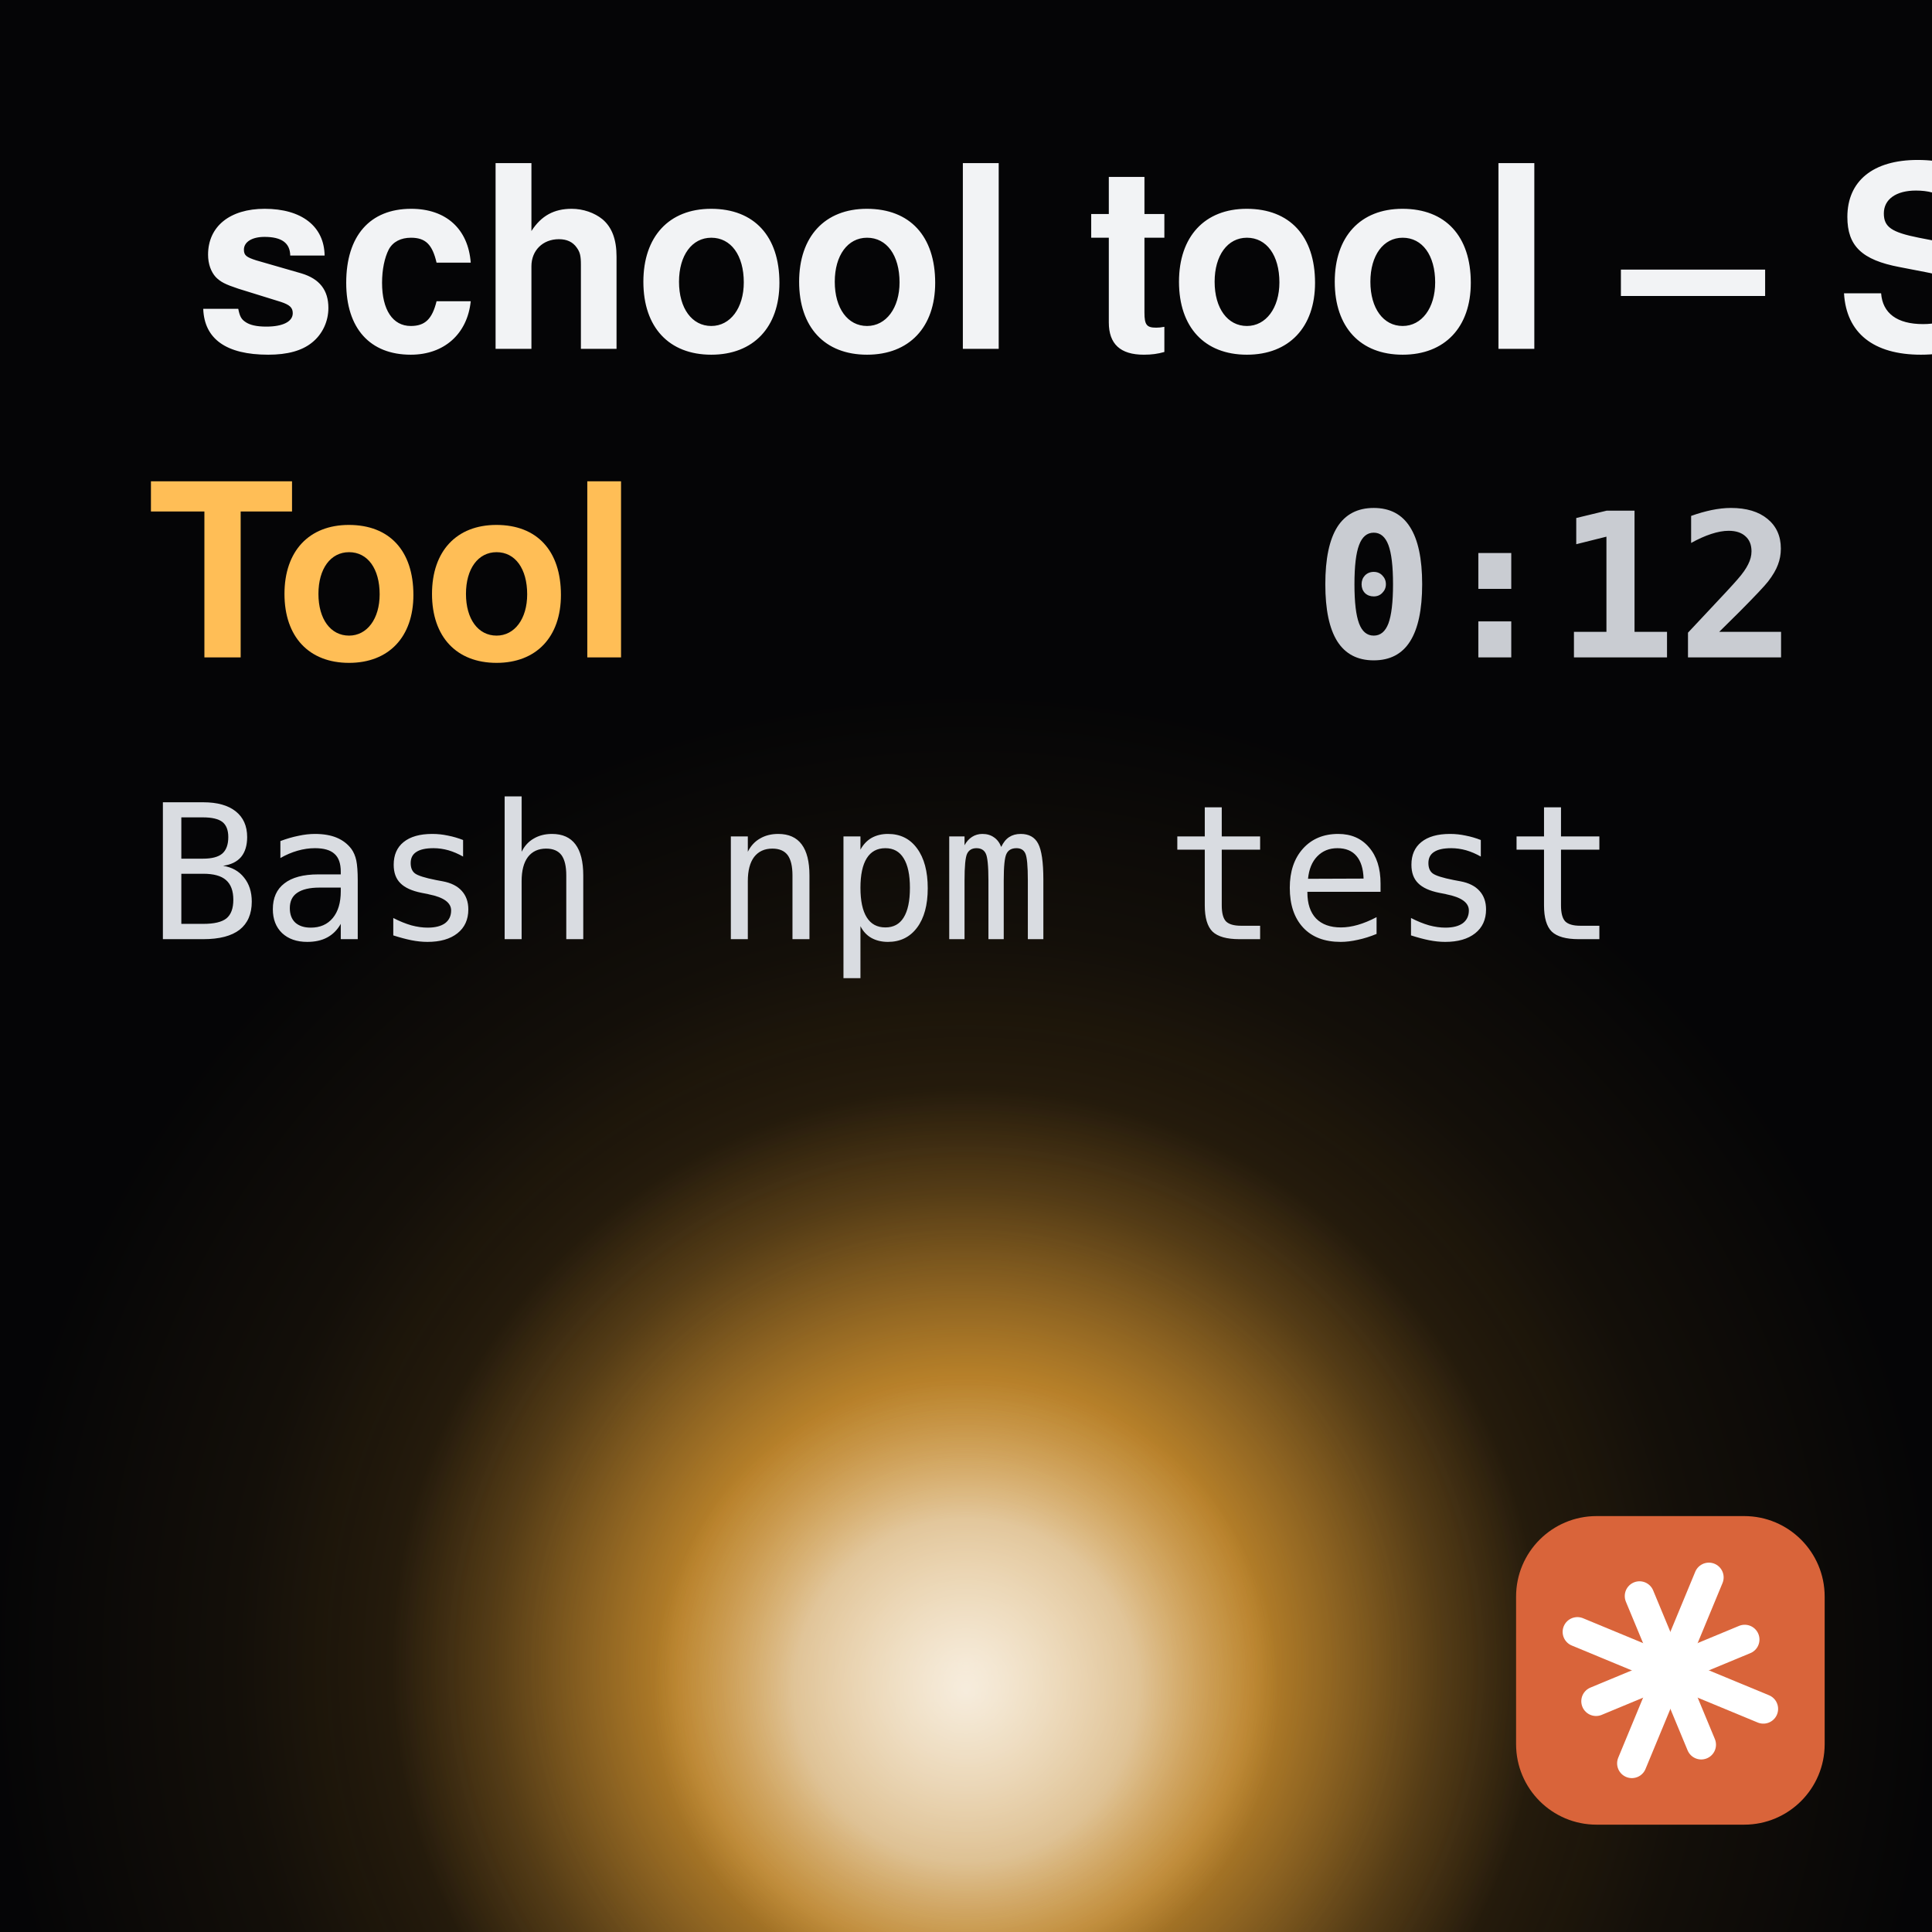
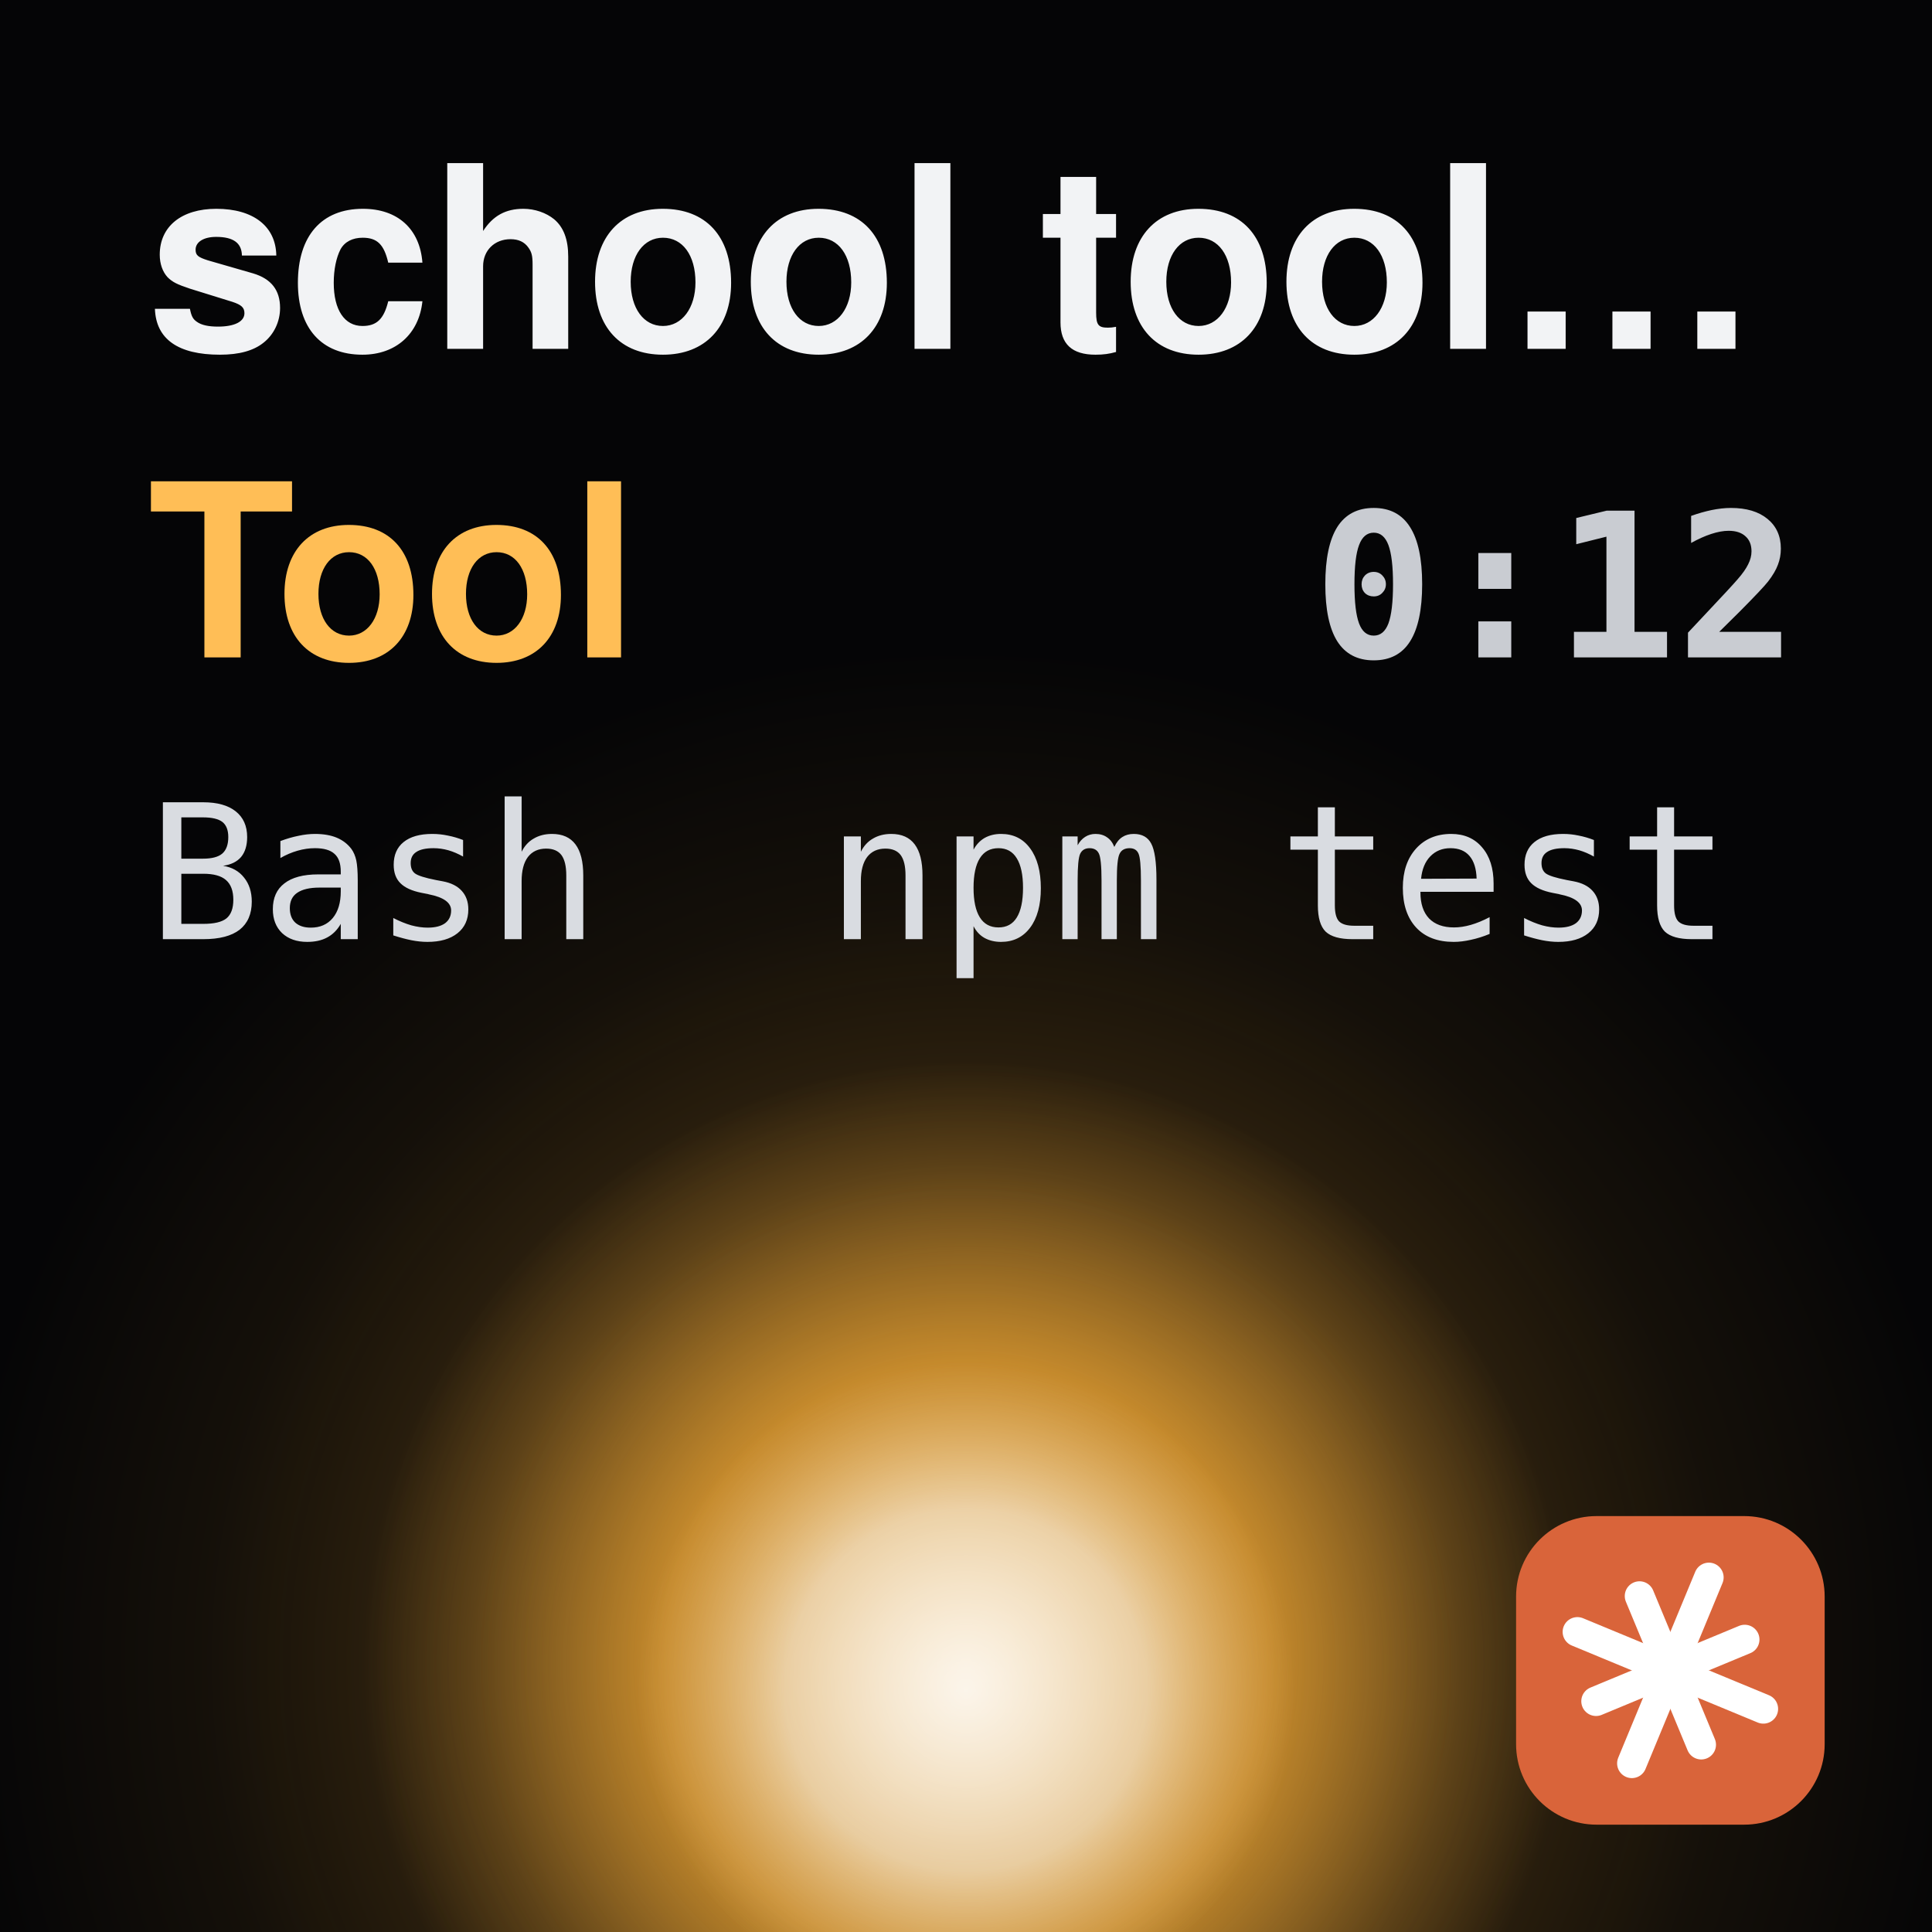
<svg xmlns="http://www.w3.org/2000/svg" width="144" height="144" viewBox="0 0 144 144">
  <rect width="144" height="144" fill="#050506" />
  <defs>
    <radialGradient id="o42h" cx="0.5" cy="0.5" r="0.5">
-       <stop offset="0" stop-color="#FFB238" stop-opacity="0.440" />
-       <stop offset="0.45" stop-color="#FFB238" stop-opacity="0.192" />
-       <stop offset="0.75" stop-color="#FFB238" stop-opacity="0.056" />
+       <stop offset="0" stop-color="#FFB238" stop-opacity="0.489" />
+       <stop offset="0.45" stop-color="#FFB238" stop-opacity="0.213" />
+       <stop offset="0.75" stop-color="#FFB238" stop-opacity="0.062" />
      <stop offset="1" stop-color="#FFB238" stop-opacity="0" />
    </radialGradient>
    <radialGradient id="o42b" cx="0.5" cy="0.5" r="0.5">
-       <stop offset="0" stop-color="#ffd592" stop-opacity="0.761" />
-       <stop offset="0.5" stop-color="#FFB238" stop-opacity="0.601" />
-       <stop offset="0.82" stop-color="#FFB238" stop-opacity="0.176" />
+       <stop offset="0" stop-color="#ffd592" stop-opacity="0.845" />
+       <stop offset="0.5" stop-color="#FFB238" stop-opacity="0.667" />
+       <stop offset="0.82" stop-color="#FFB238" stop-opacity="0.196" />
      <stop offset="1" stop-color="#FFB238" stop-opacity="0" />
    </radialGradient>
    <radialGradient id="o42c" cx="0.5" cy="0.5" r="0.5">
-       <stop offset="0" stop-color="#FFFFFF" stop-opacity="0.761" />
-       <stop offset="0.55" stop-color="#FFFFFF" stop-opacity="0.440" />
+       <stop offset="0" stop-color="#FFFFFF" stop-opacity="0.845" />
+       <stop offset="0.55" stop-color="#FFFFFF" stop-opacity="0.489" />
      <stop offset="1" stop-color="#ffd592" stop-opacity="0" />
    </radialGradient>
  </defs>
-   <circle cx="72" cy="124" r="72.4" fill="url(#o42h)" />
-   <circle cx="72" cy="124" r="42.7" fill="url(#o42b)" />
-   <circle cx="72" cy="126.0" r="23.2" fill="url(#o42c)" />
-   <text x="-287.8" y="26" font-family="-apple-system, BlinkMacSystemFont, 'Segoe UI', 'Helvetica Neue', Helvetica, Arial, sans-serif" font-size="19" font-weight="700" fill="#F2F3F5">school tool – Something cool</text>
-   <text x="14.6" y="26" font-family="-apple-system, BlinkMacSystemFont, 'Segoe UI', 'Helvetica Neue', Helvetica, Arial, sans-serif" font-size="19" font-weight="700" fill="#F2F3F5">school tool – Something cool</text>
+   <circle cx="72" cy="124" r="76.1" fill="url(#o42h)" />
+   <circle cx="72" cy="124" r="44.9" fill="url(#o42b)" />
+   <circle cx="72" cy="126.0" r="24.4" fill="url(#o42c)" />
+   <text x="11" y="26" font-family="-apple-system, BlinkMacSystemFont, 'Segoe UI', 'Helvetica Neue', Helvetica, Arial, sans-serif" font-size="19" font-weight="700" fill="#F2F3F5">school tool…</text>
  <text x="11" y="49" font-family="-apple-system, BlinkMacSystemFont, 'Segoe UI', 'Helvetica Neue', Helvetica, Arial, sans-serif" font-size="18" font-weight="700" fill="#ffbe56">Tool</text>
  <text x="134" y="49" text-anchor="end" font-family="Menlo, 'SF Mono', Consolas, 'Cascadia Mono', 'DejaVu Sans Mono', monospace" font-size="15" font-weight="600" fill="#C9CCD2">0:12</text>
-   <text x="11" y="70" font-family="Menlo, 'SF Mono', Consolas, 'Cascadia Mono', 'DejaVu Sans Mono', monospace" font-size="14" fill="#D9DCE1" xml:space="preserve">Bash npm test</text>
+   <text x="11" y="70" font-family="Menlo, 'SF Mono', Consolas, 'Cascadia Mono', 'DejaVu Sans Mono', monospace" font-size="14" fill="#D9DCE1" xml:space="preserve">Bash  npm test</text>
  <rect x="113" y="113" width="23" height="23" rx="6" fill="#D9643A" />
  <g stroke="#FFFFFF" stroke-width="2.2" stroke-linecap="round">
    <line x1="124.5" y1="124.5" x2="131.43" y2="127.37" />
    <line x1="124.5" y1="124.5" x2="126.80" y2="130.04" />
    <line x1="124.5" y1="124.5" x2="121.63" y2="131.43" />
    <line x1="124.5" y1="124.5" x2="118.96" y2="126.80" />
    <line x1="124.5" y1="124.5" x2="117.57" y2="121.63" />
    <line x1="124.5" y1="124.5" x2="122.20" y2="118.96" />
    <line x1="124.5" y1="124.5" x2="127.37" y2="117.57" />
    <line x1="124.5" y1="124.5" x2="130.04" y2="122.20" />
  </g>
</svg>
